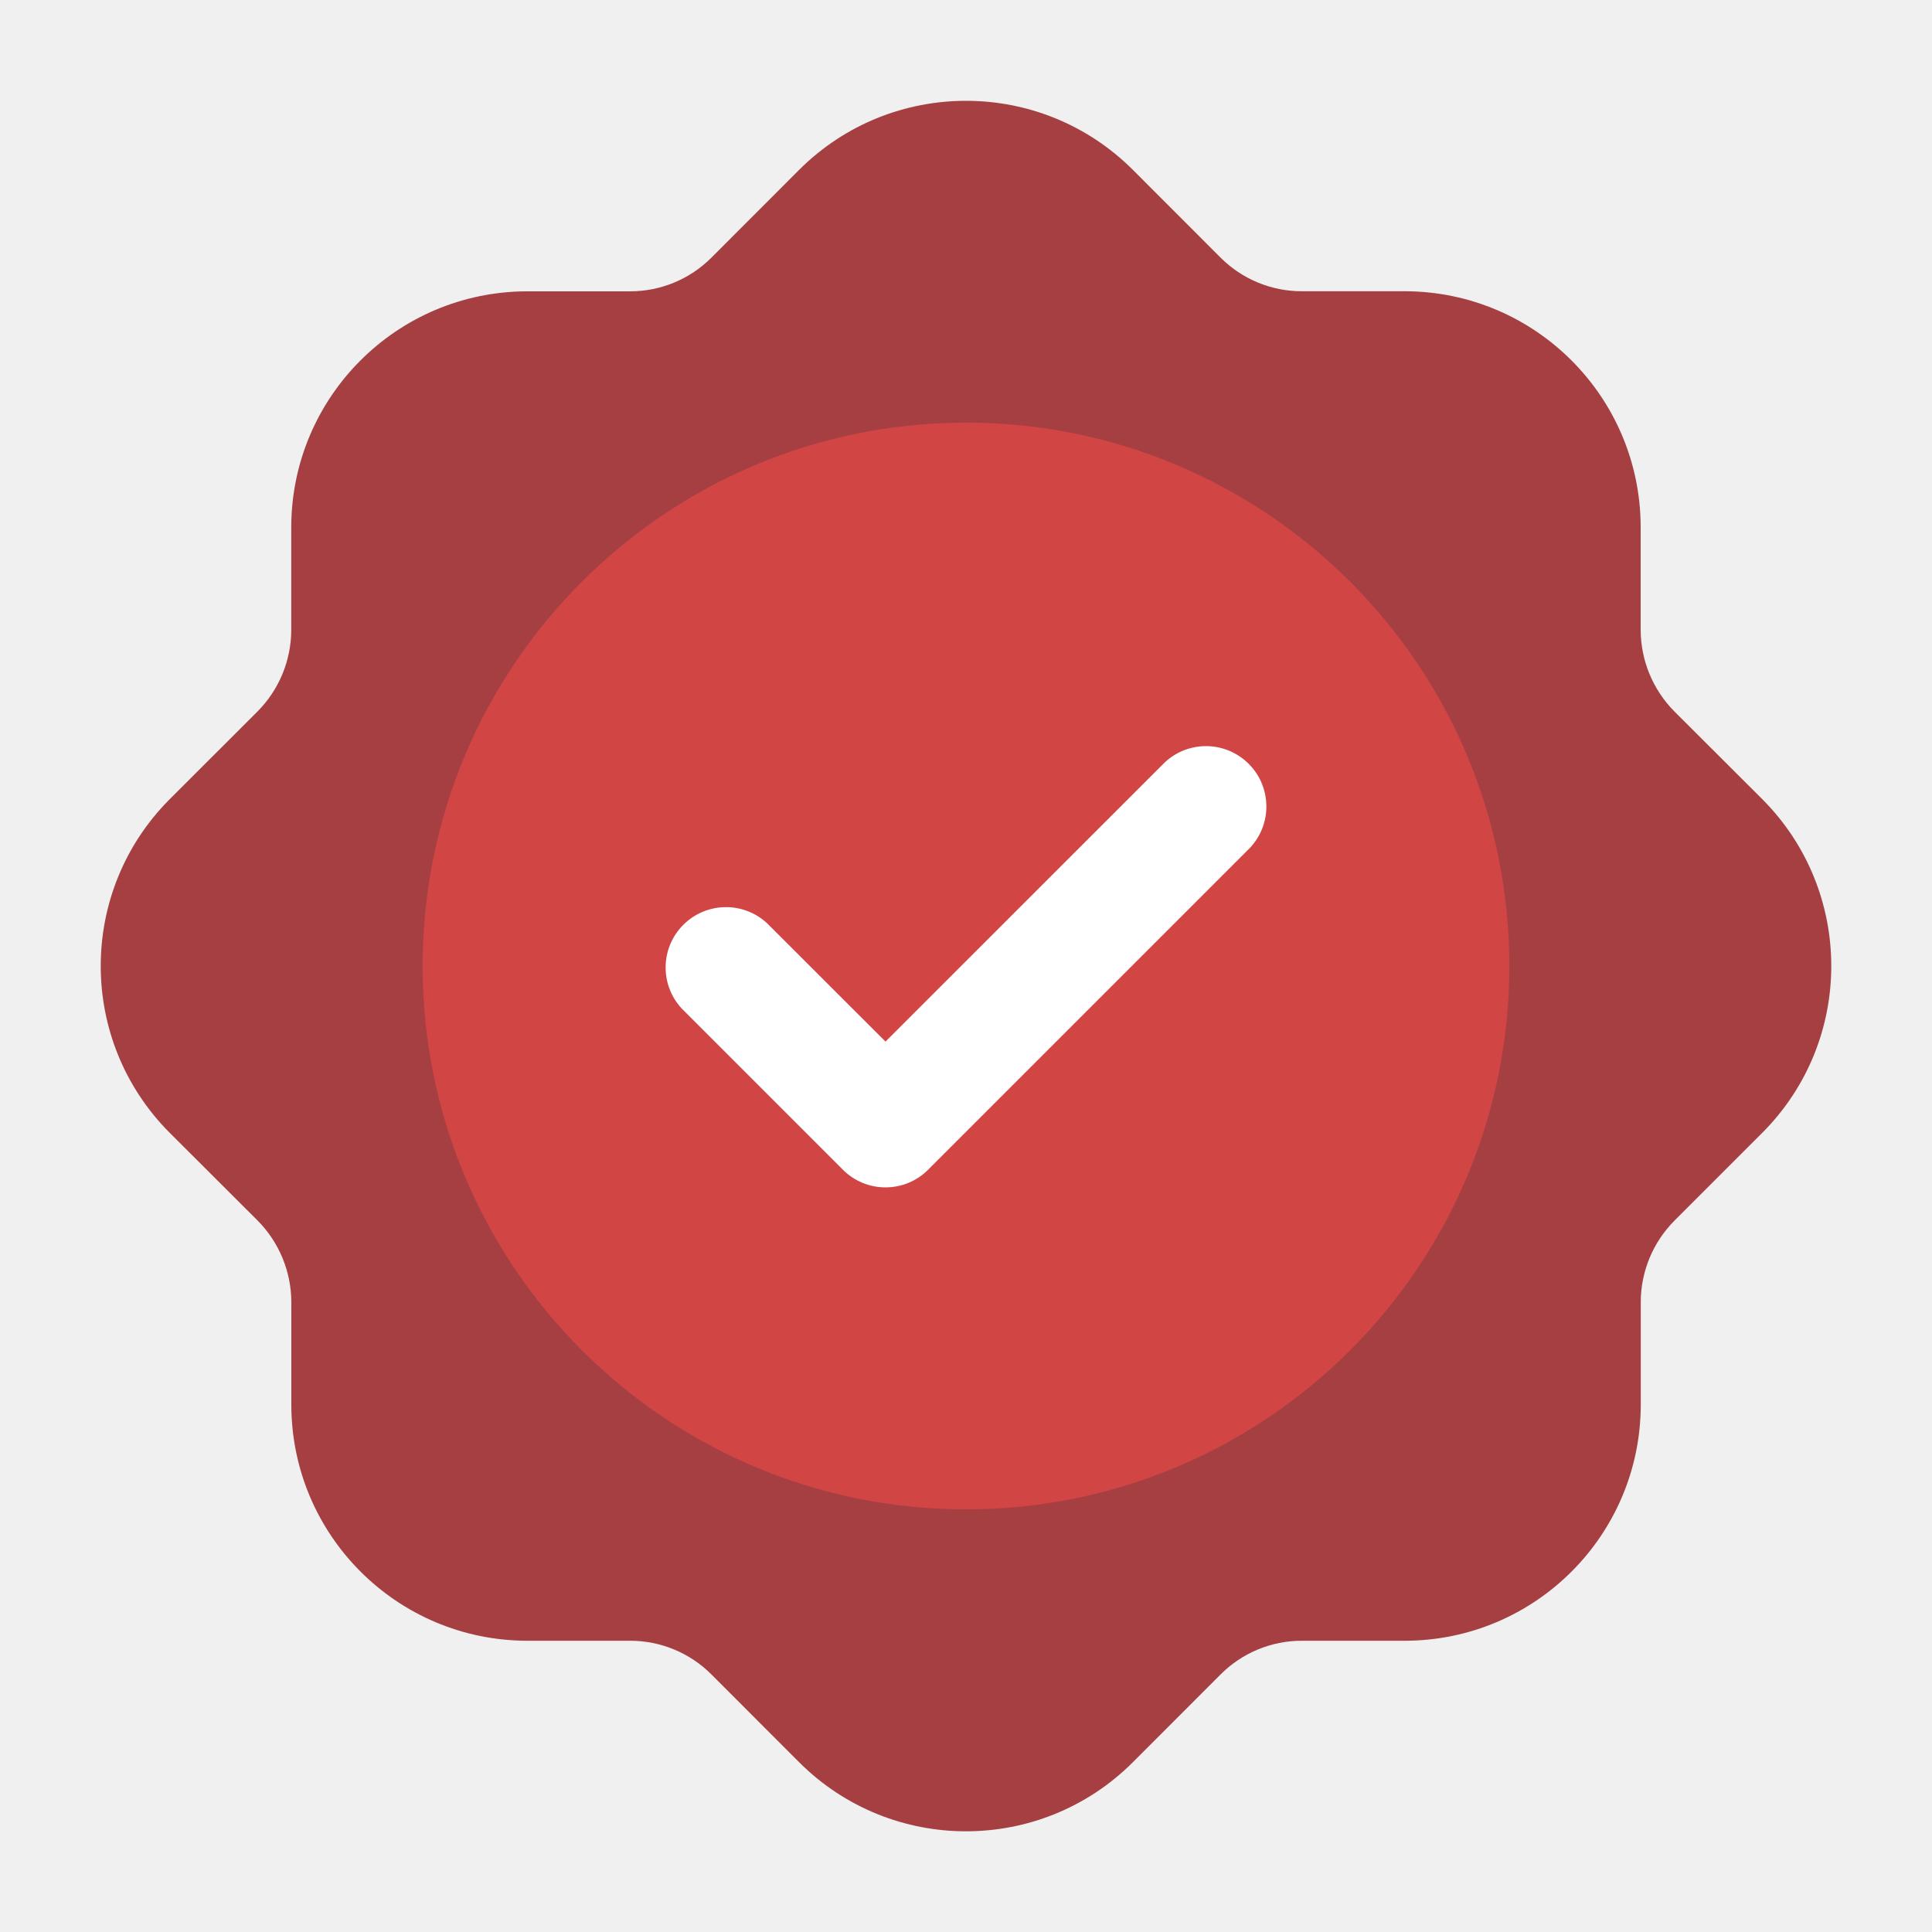
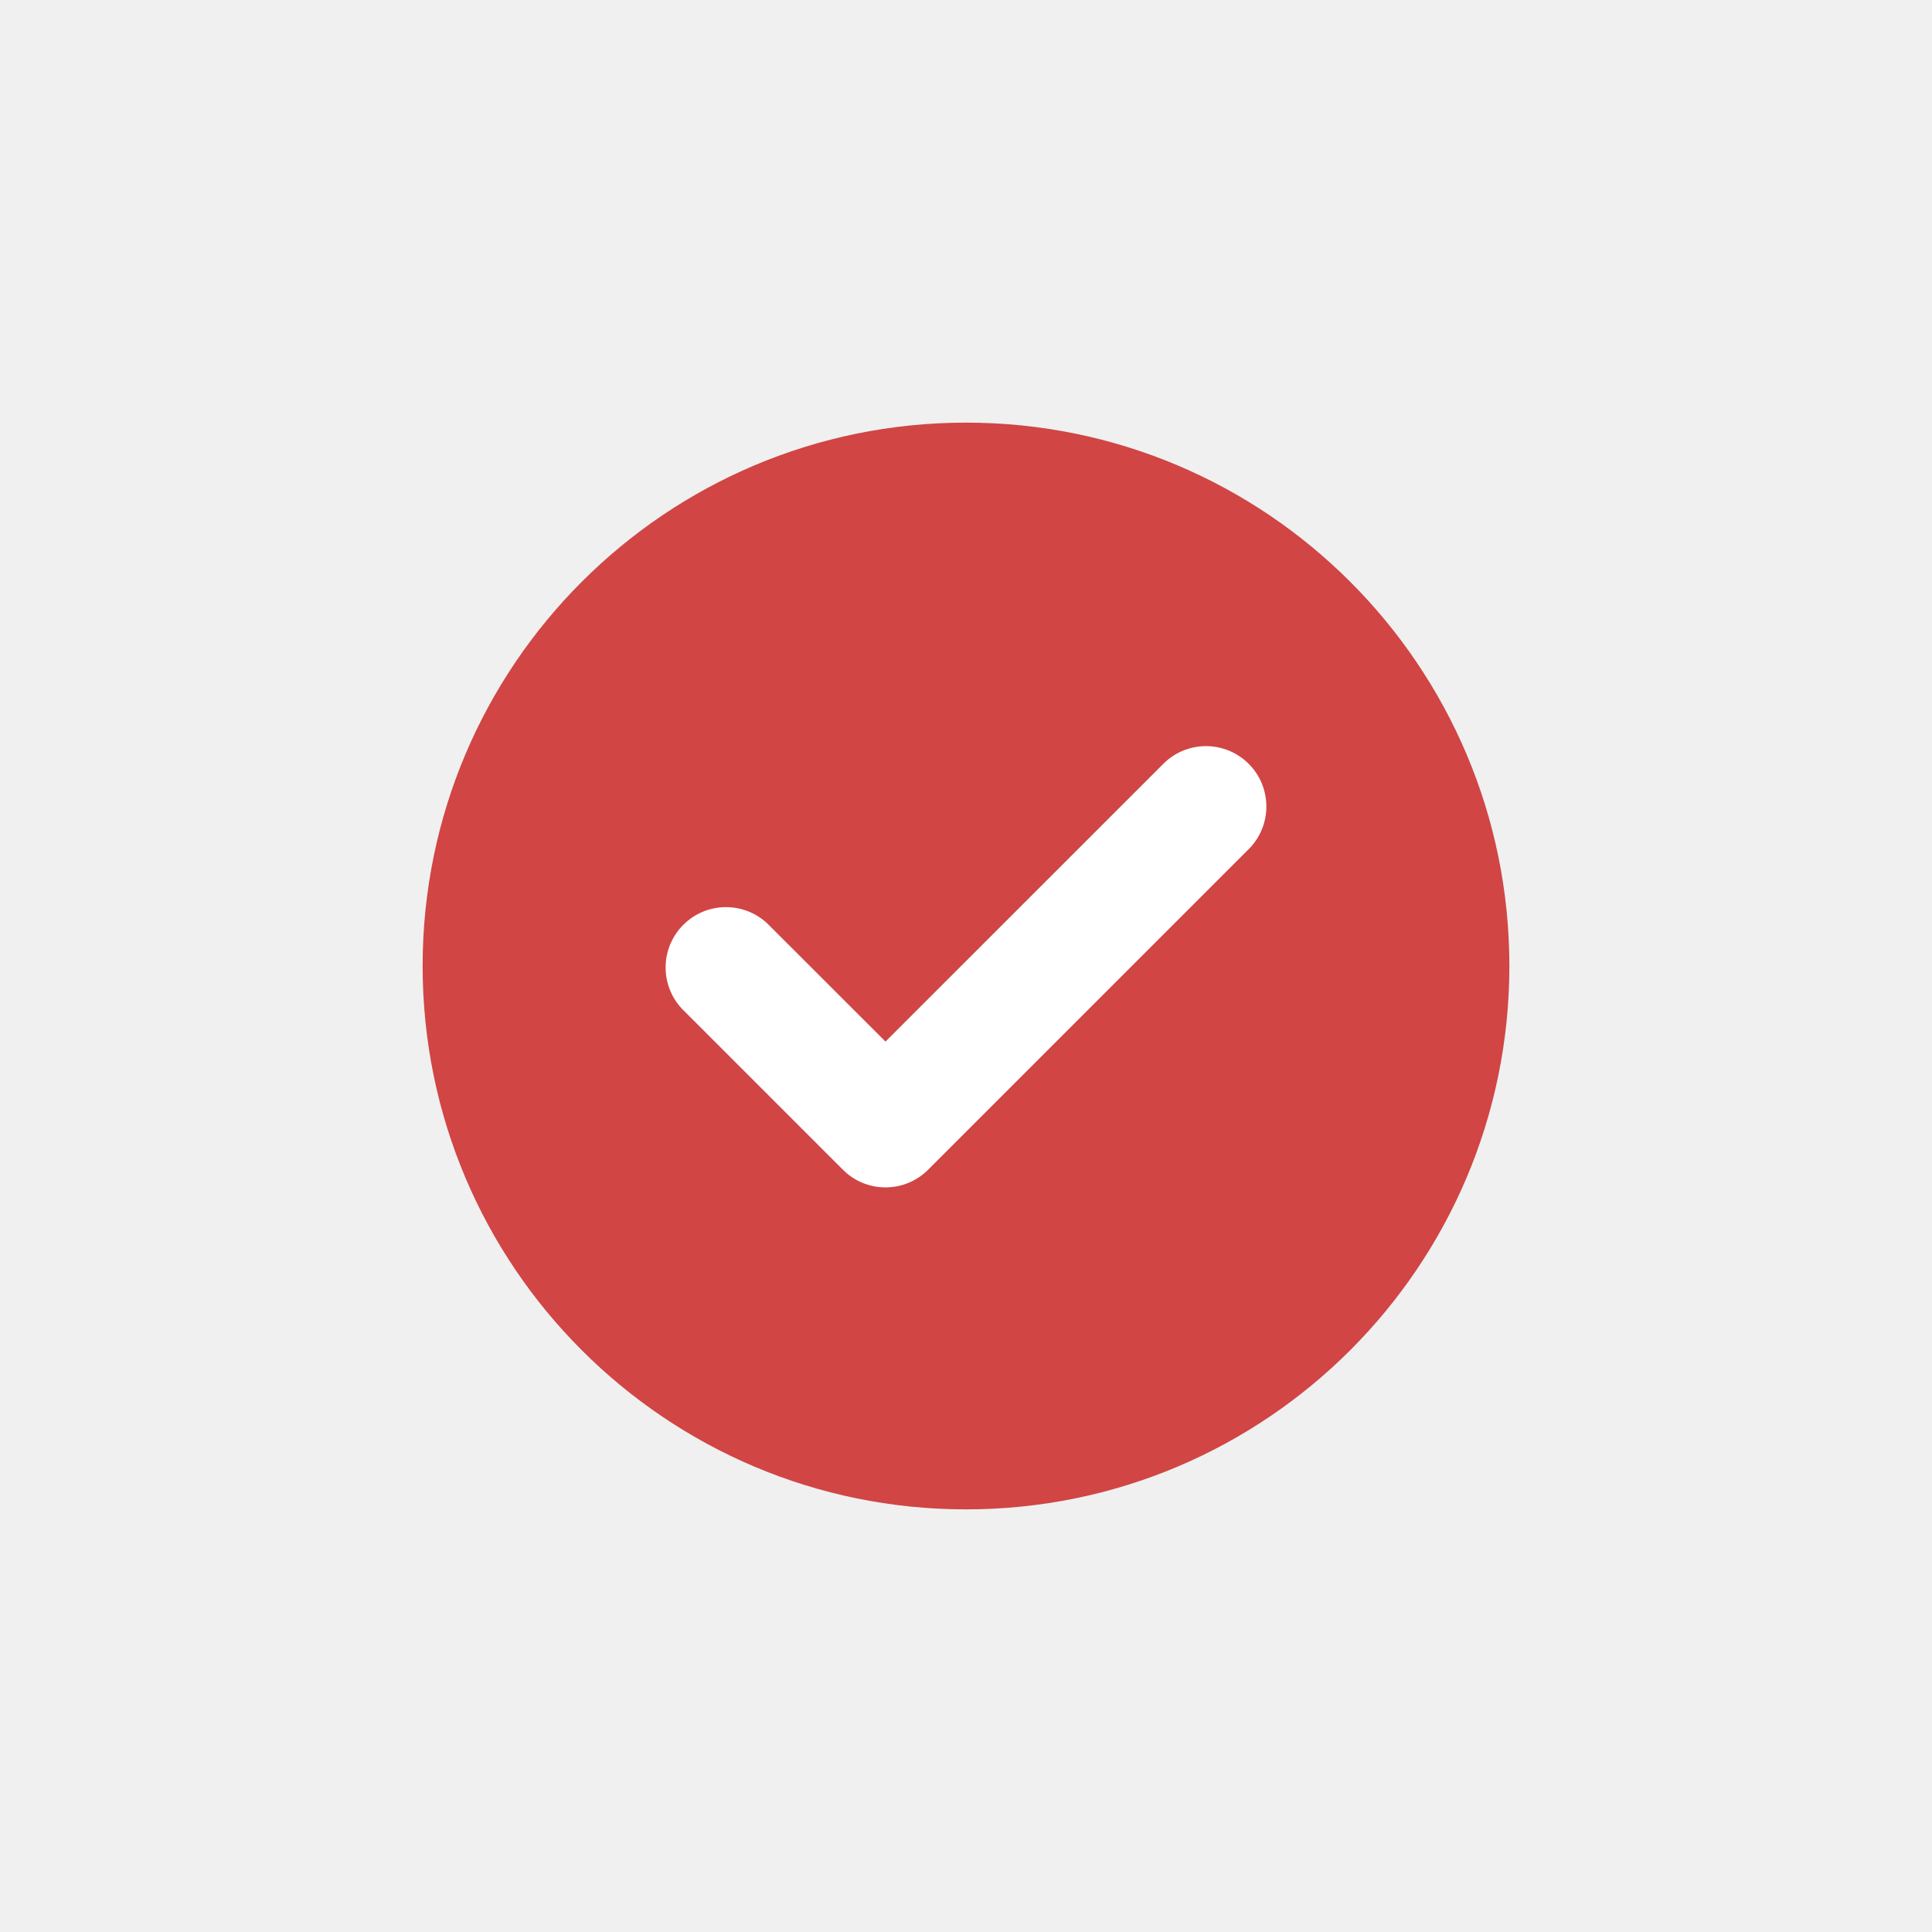
<svg xmlns="http://www.w3.org/2000/svg" class="icon icon-confirmedvenue" height="32" viewBox="0 0 24 24" width="32">
-   <path d="m20.8 8.838a1.445 1.445 0 0 1 -.419-1.012v-1.278a2.934 2.934 0 0 0 -2.931-2.93h-1.276a1.425 1.425 0 0 1 -1.012-.418l-1.09-1.091a2.934 2.934 0 0 0 -4.144 0l-1.09 1.091a1.425 1.425 0 0 1 -1.012.419h-1.277a2.934 2.934 0 0 0 -2.931 2.93v1.277a1.441 1.441 0 0 1 -.418 1.011l-1.092 1.091a2.934 2.934 0 0 0 0 4.144l1.092 1.09a1.445 1.445 0 0 1 .419 1.012v1.278a2.934 2.934 0 0 0 2.931 2.93h1.276a1.425 1.425 0 0 1 1.012.419l1.09 1.091a2.933 2.933 0 0 0 4.144 0l1.09-1.091a1.425 1.425 0 0 1 1.012-.419h1.277a2.934 2.934 0 0 0 2.931-2.93v-1.278a1.437 1.437 0 0 1 .419-1.011l1.091-1.091a2.934 2.934 0 0 0 0-4.144z" fill="#a53f42" />
  <circle cx="12" cy="12" fill="#d14545" r="6.75" />
  <path d="m11 14.75a.744.744 0 0 1 -.53-.22l-2-2a.75.75 0 0 1 1.06-1.06l1.47 1.469 3.47-3.469a.75.75 0 0 1 1.06 1.06l-4 4a.744.744 0 0 1 -.53.22z" fill="#fff" />
</svg>
